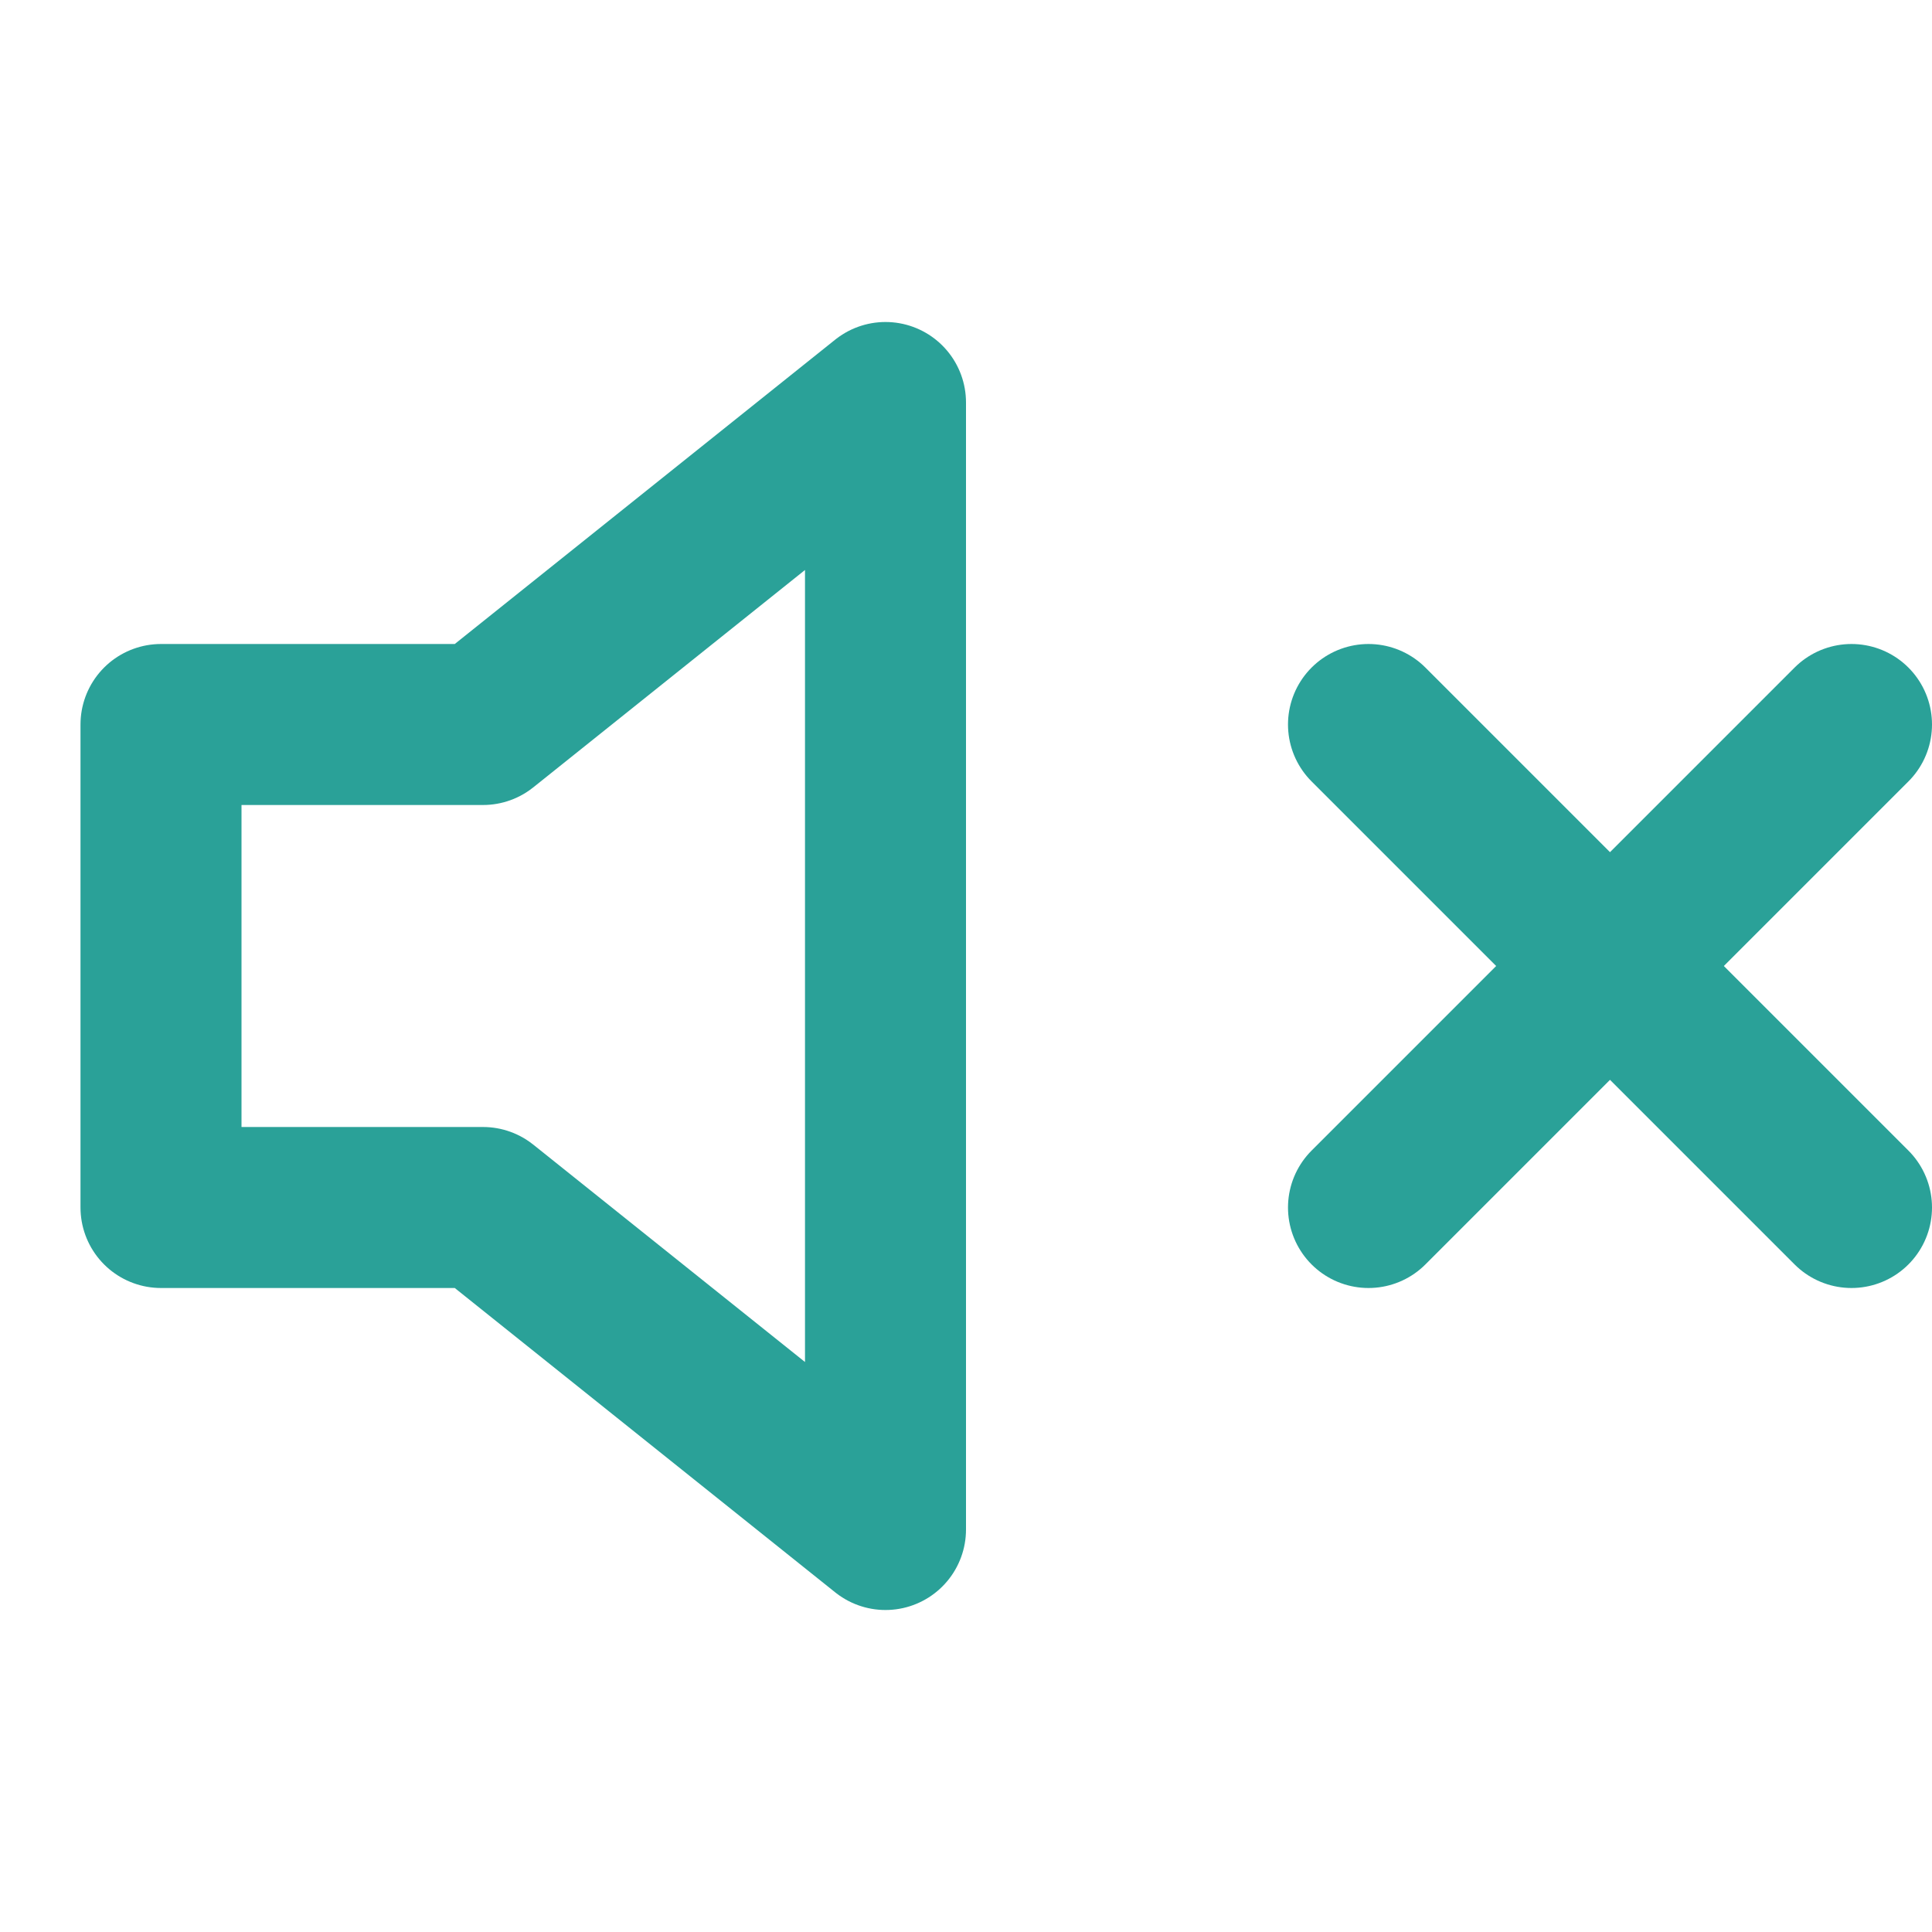
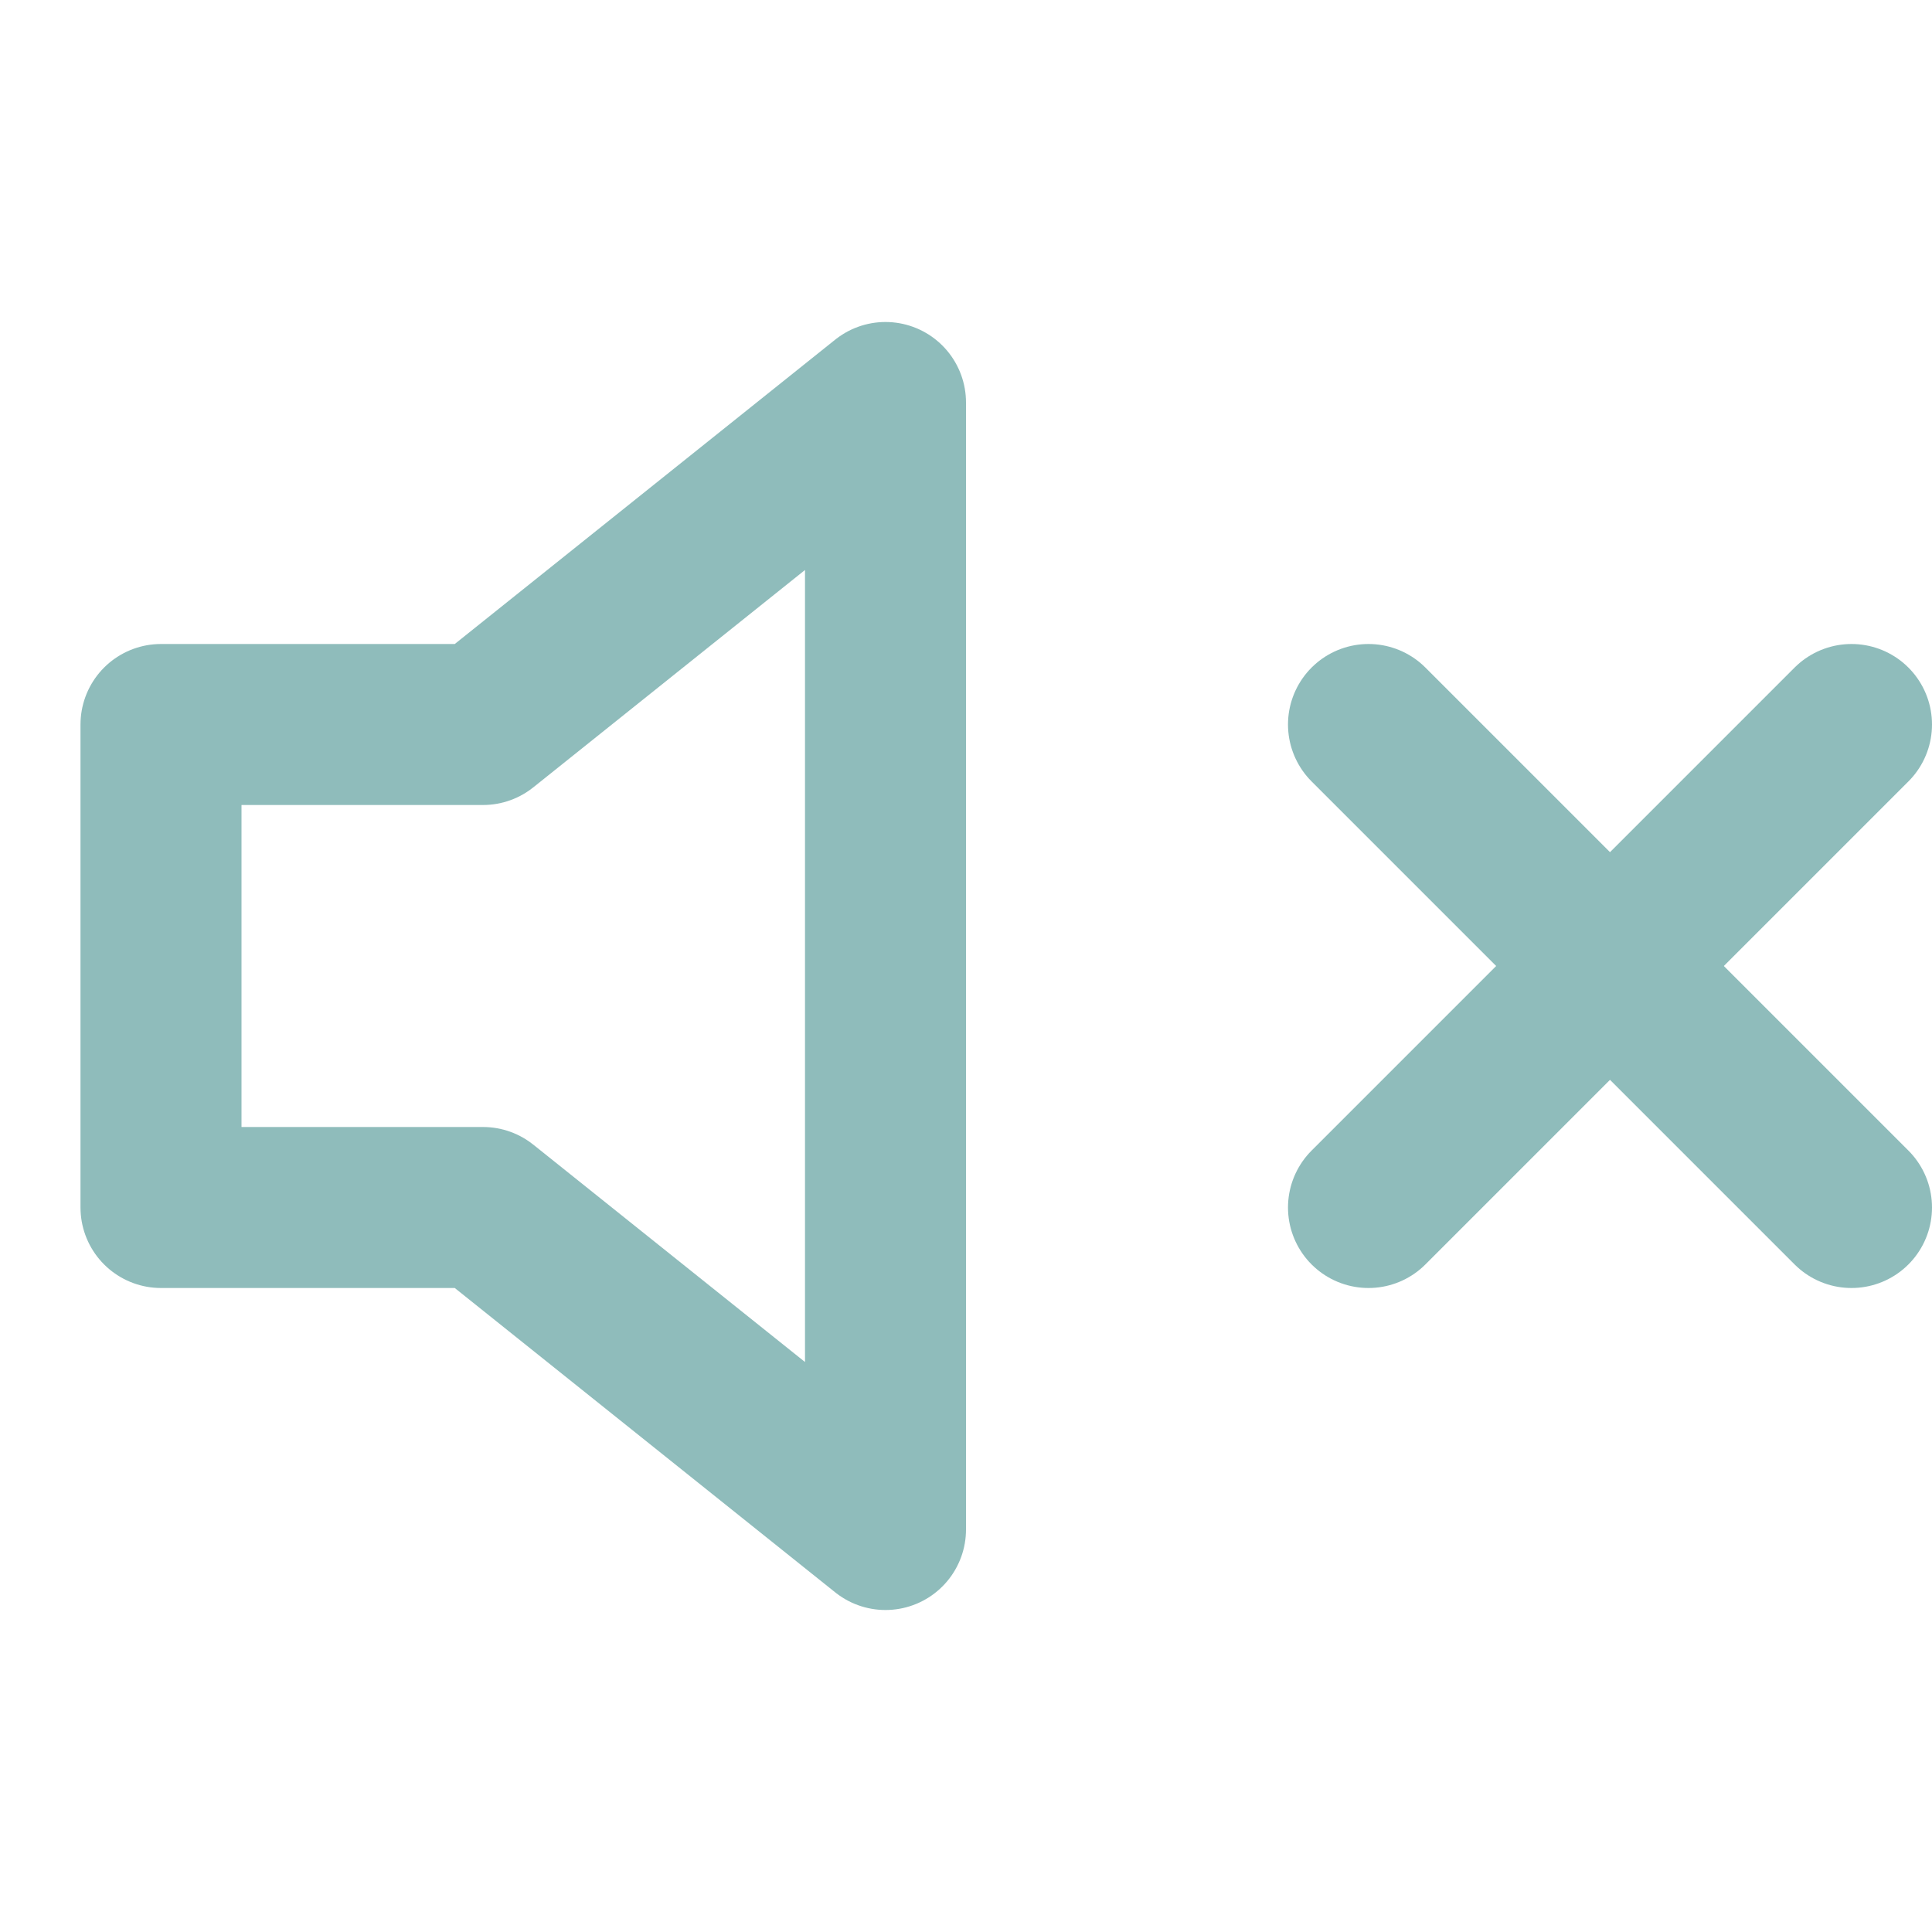
- <svg xmlns="http://www.w3.org/2000/svg" width="24" height="24" viewBox="0 0 24 24" fill="none" stroke="#2aa198" stroke-width="2" stroke-linecap="round" stroke-linejoin="round" class="feather feather-volume-x">
+ <svg xmlns="http://www.w3.org/2000/svg" width="24" height="24" viewBox="0 0 24 24" fill="none" stroke="#8FBCBB" stroke-width="2" stroke-linecap="round" stroke-linejoin="round" class="feather feather-volume-x">
  <polygon points="11 5 6 9 2 9 2 15 6 15 11 19 11 5" />
  <line x1="23" y1="9" x2="17" y2="15" />
  <line x1="17" y1="9" x2="23" y2="15" />
</svg>
